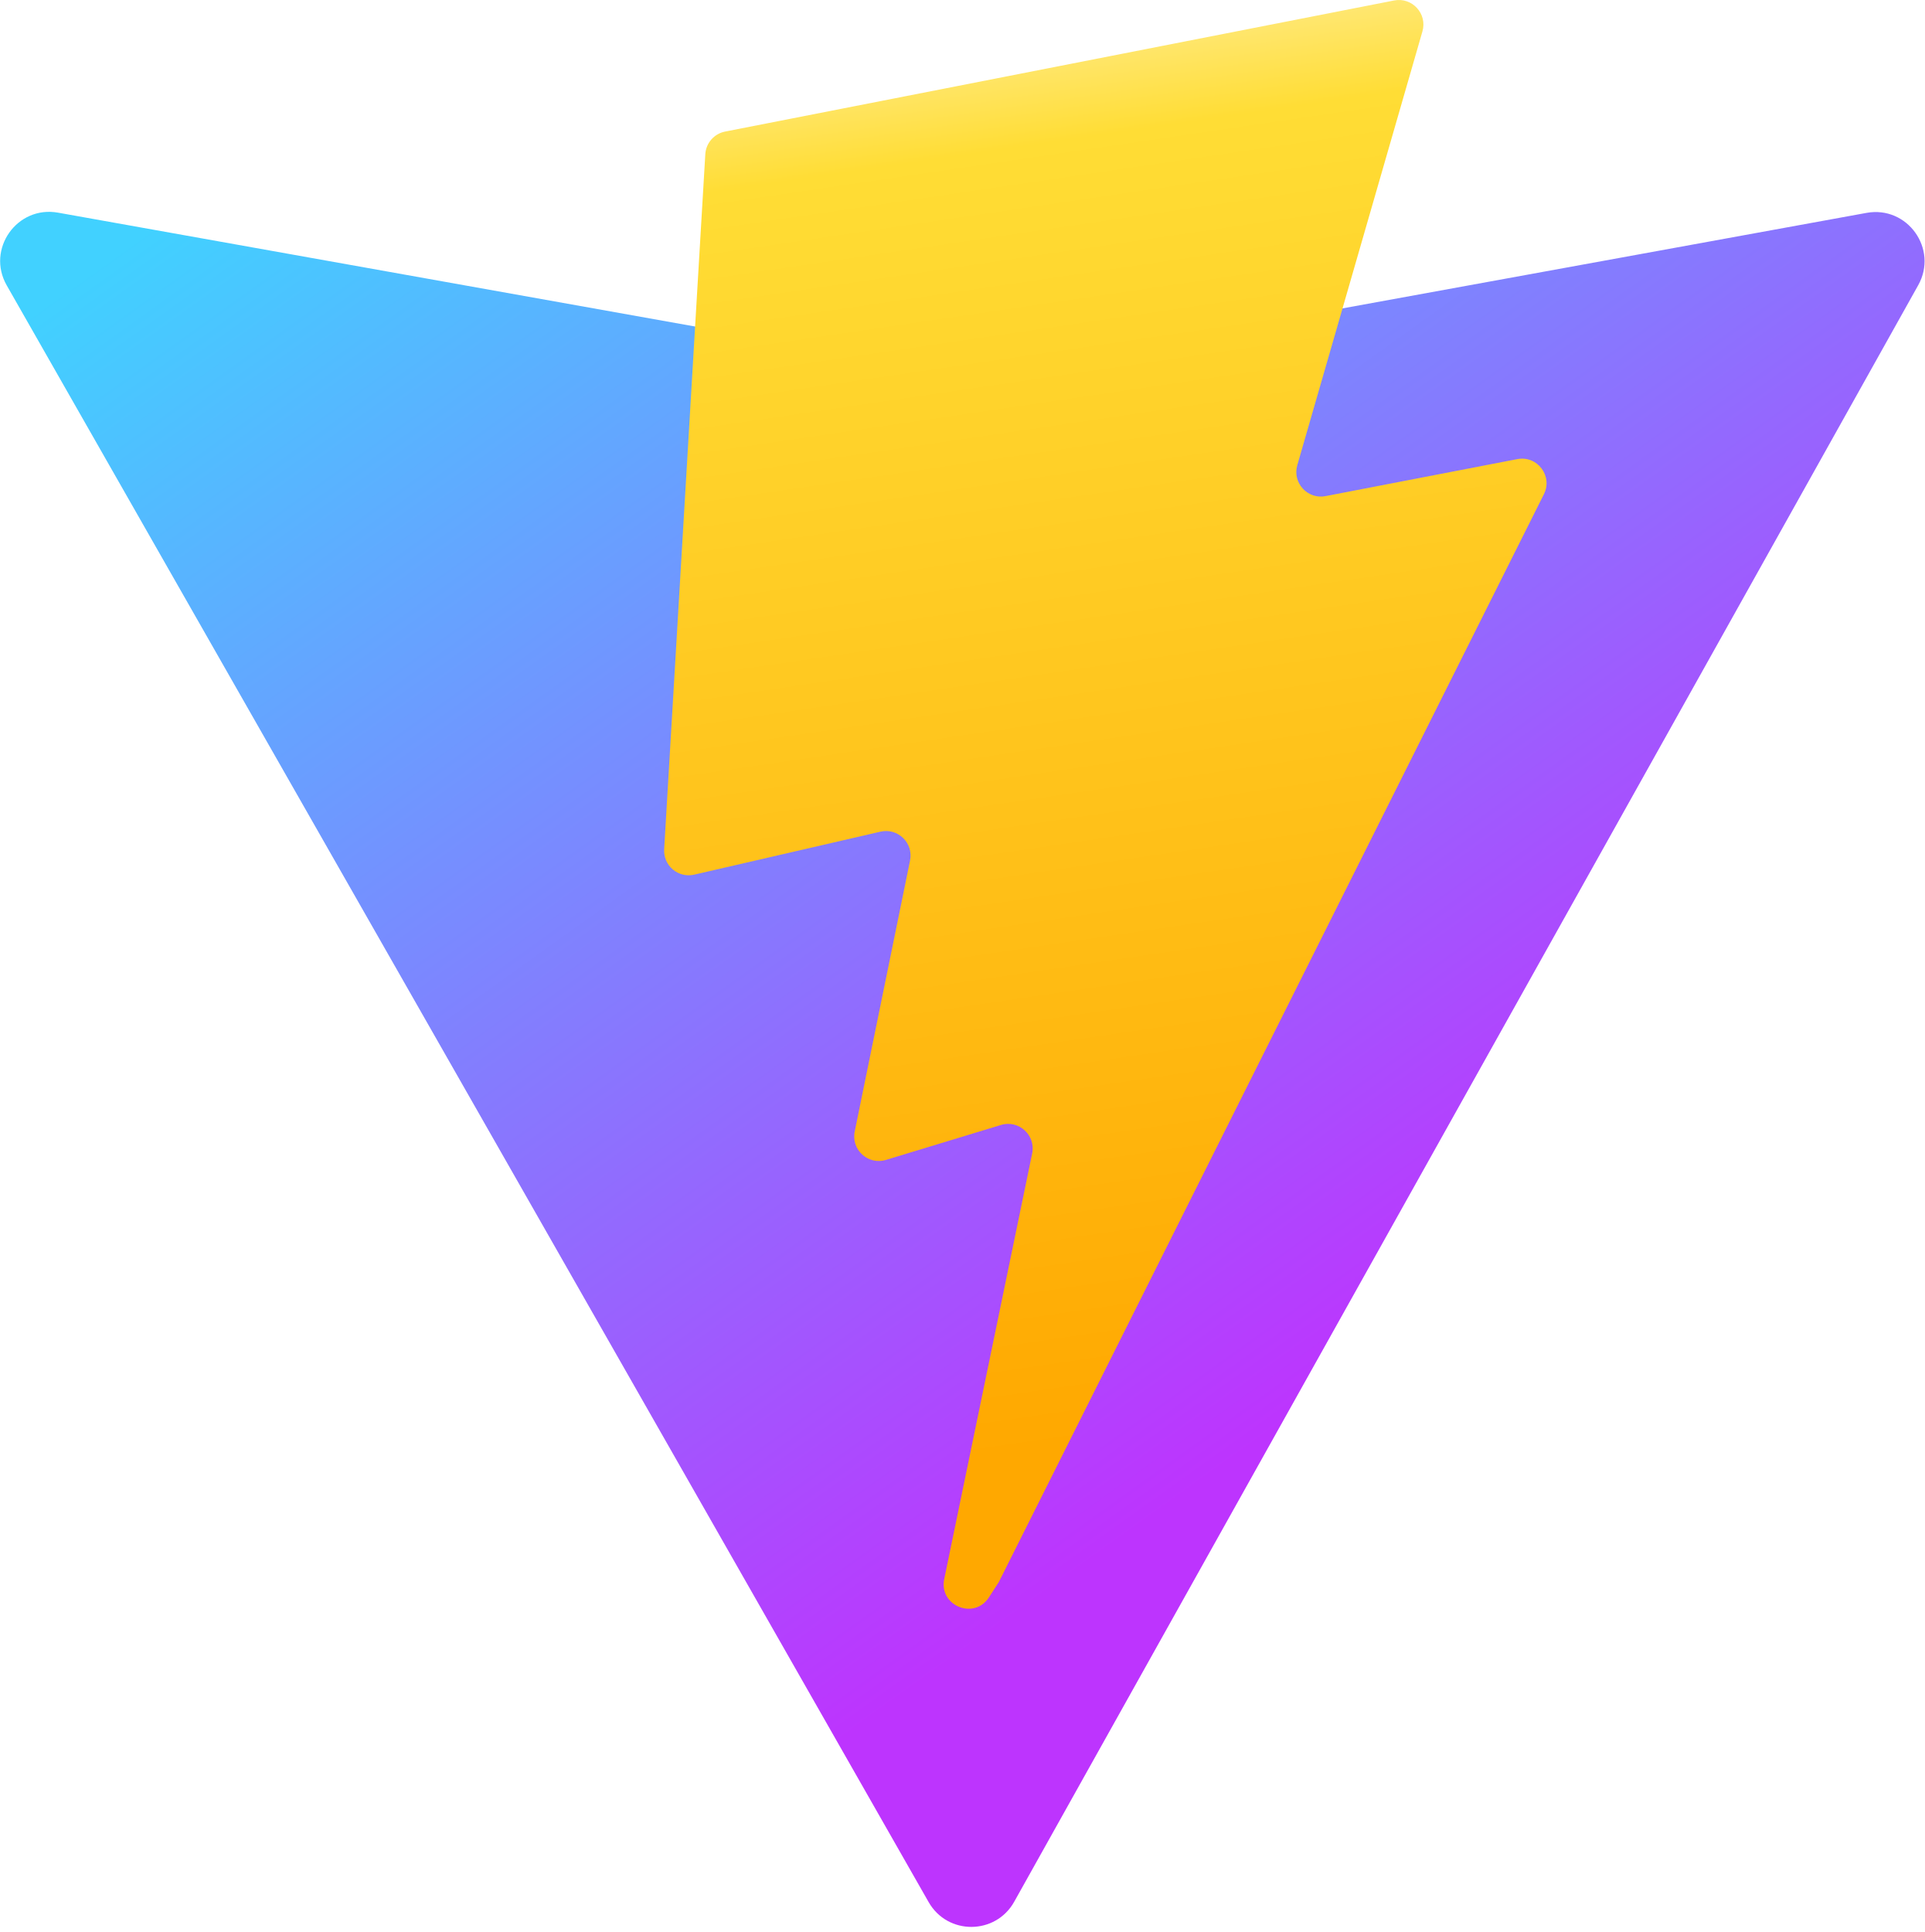
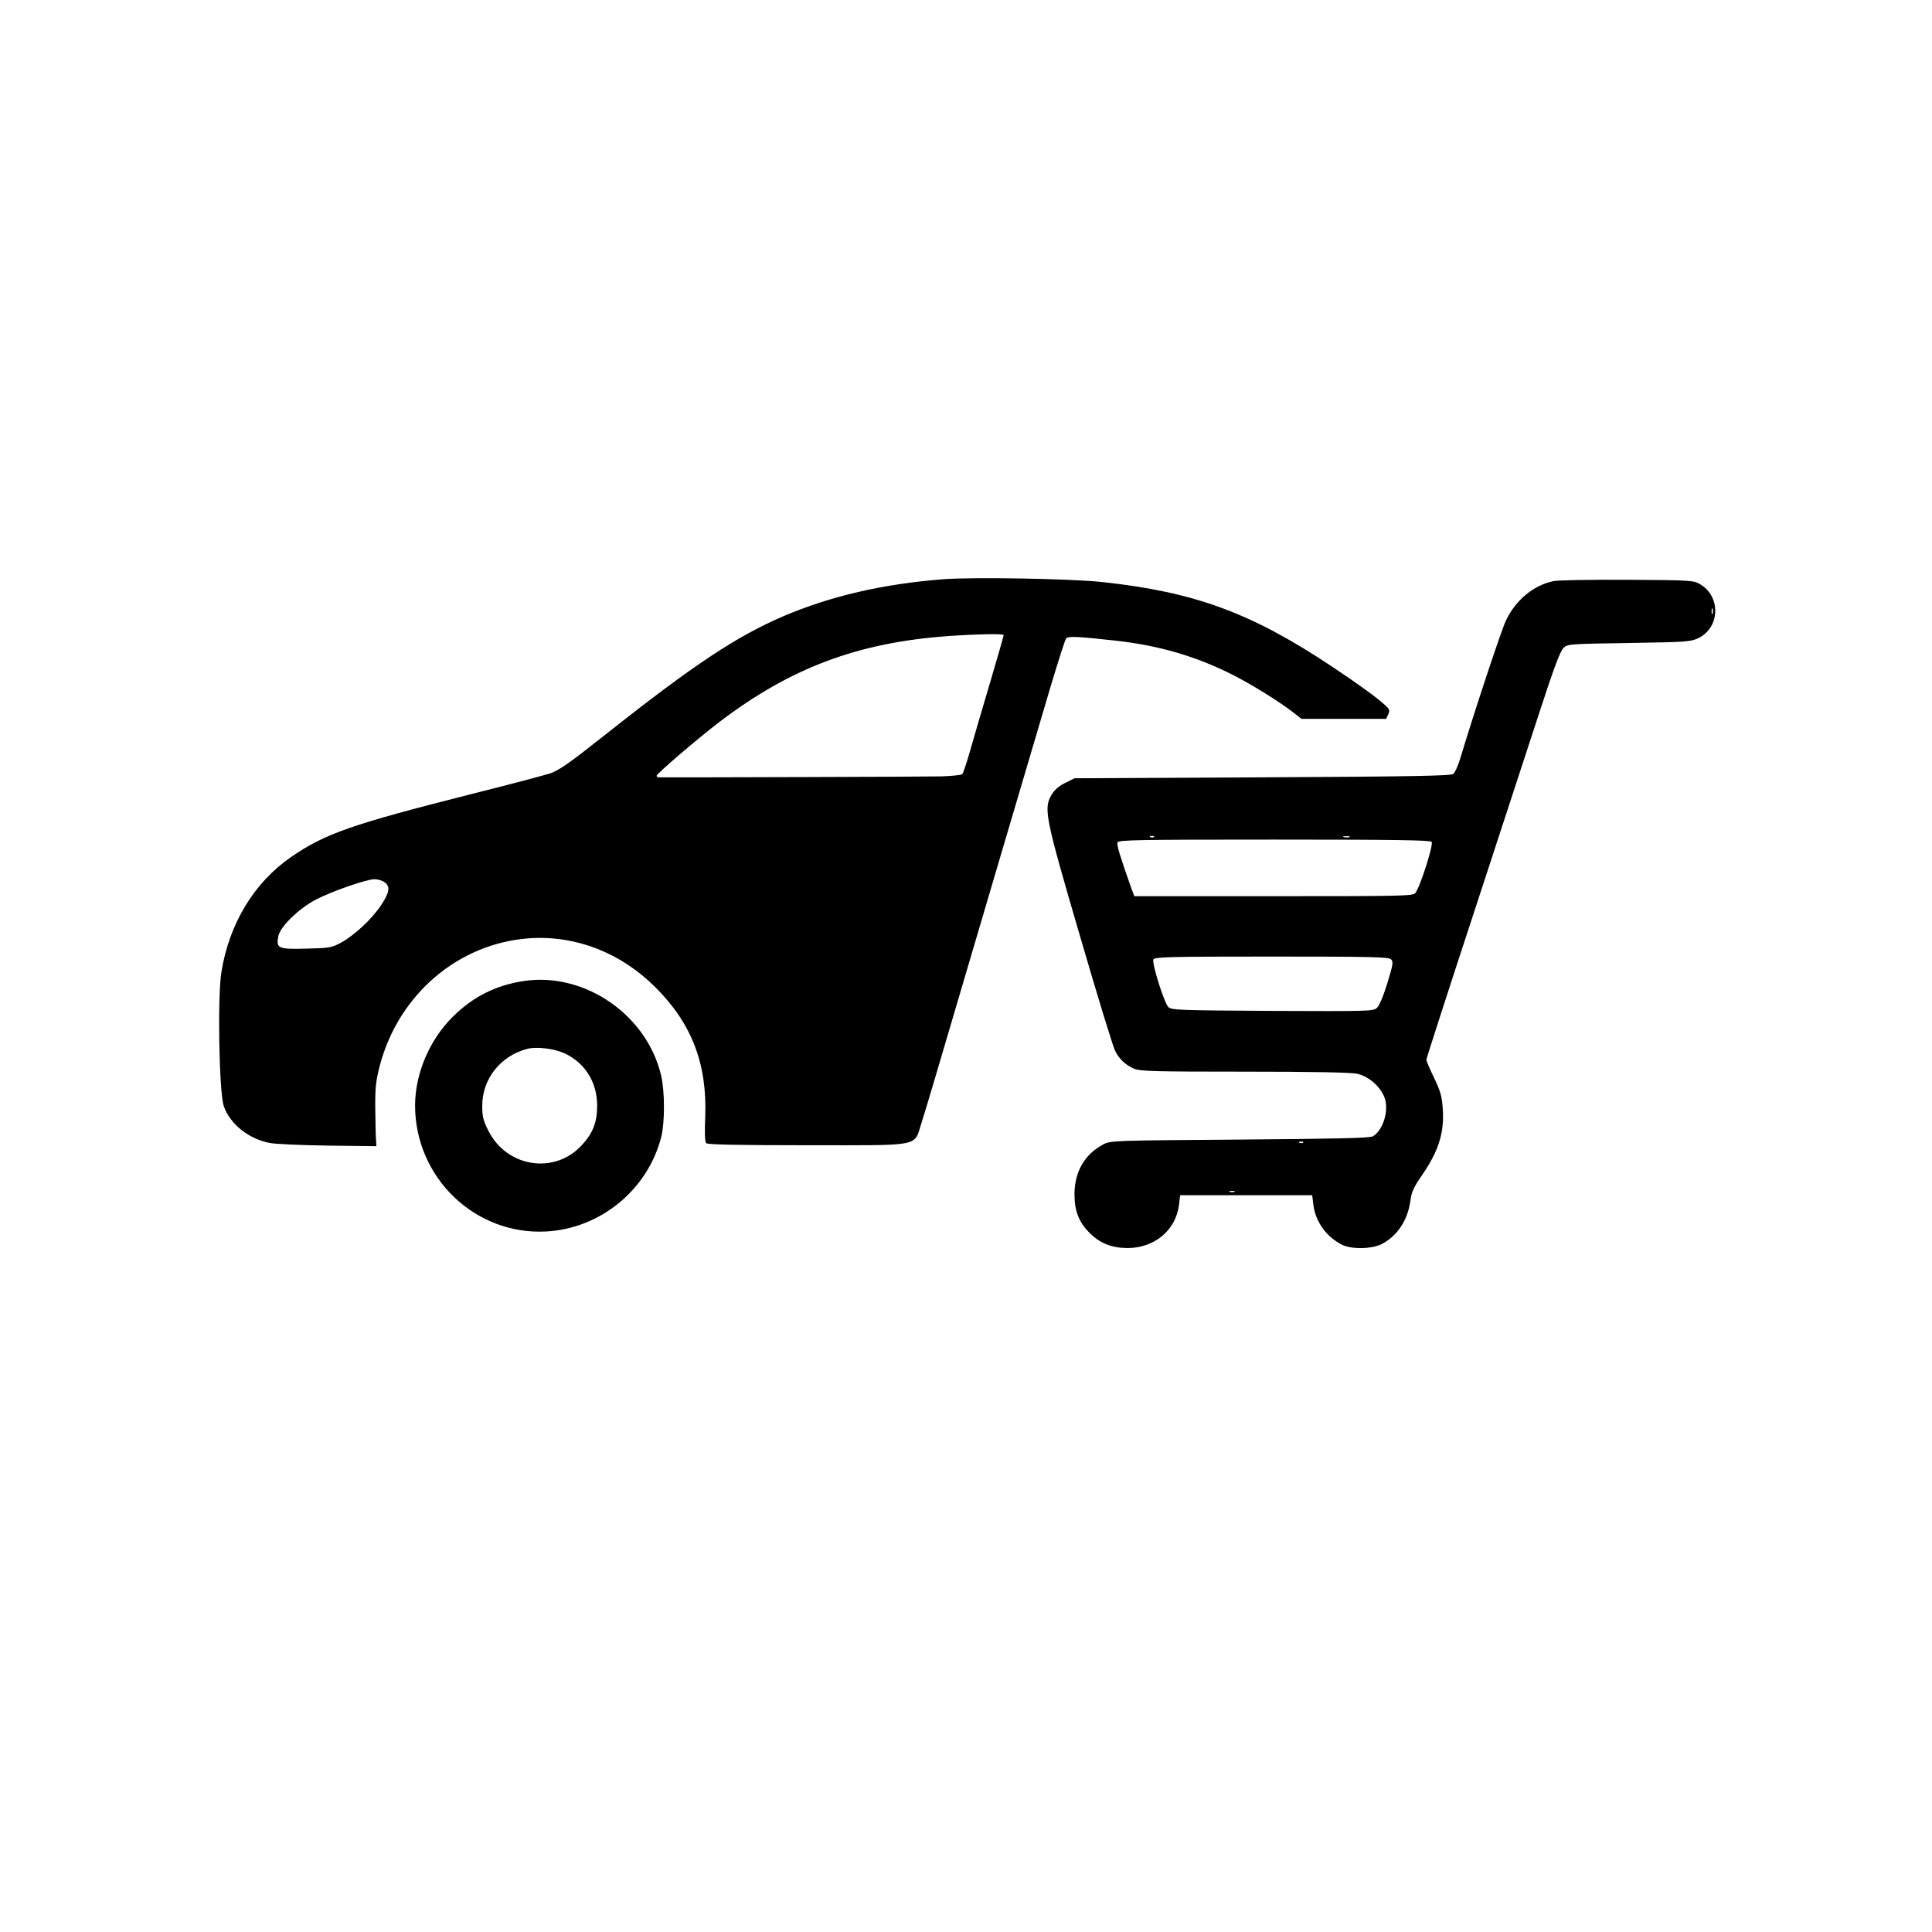
- <svg xmlns="http://www.w3.org/2000/svg" aria-hidden="true" role="img" class="iconify iconify--logos" width="31.88" height="32" preserveAspectRatio="xMidYMid meet" viewBox="0 0 256 257">
-   <defs>
-     <linearGradient id="IconifyId1813088fe1fbc01fb466" x1="-.828%" x2="57.636%" y1="7.652%" y2="78.411%">
-       <stop offset="0%" stop-color="#41D1FF" />
-       <stop offset="100%" stop-color="#BD34FE" />
-     </linearGradient>
-     <linearGradient id="IconifyId1813088fe1fbc01fb467" x1="43.376%" x2="50.316%" y1="2.242%" y2="89.03%">
-       <stop offset="0%" stop-color="#FFEA83" />
-       <stop offset="8.333%" stop-color="#FFDD35" />
-       <stop offset="100%" stop-color="#FFA800" />
-     </linearGradient>
-   </defs>
-   <path fill="url(#IconifyId1813088fe1fbc01fb466)" d="M255.153 37.938L134.897 252.976c-2.483 4.44-8.862 4.466-11.382.048L.875 37.958c-2.746-4.814 1.371-10.646 6.827-9.67l120.385 21.517a6.537 6.537 0 0 0 2.322-.004l117.867-21.483c5.438-.991 9.574 4.796 6.877 9.62Z" />
-   <path fill="url(#IconifyId1813088fe1fbc01fb467)" d="M185.432.063L96.44 17.501a3.268 3.268 0 0 0-2.634 3.014l-5.474 92.456a3.268 3.268 0 0 0 3.997 3.378l24.777-5.718c2.318-.535 4.413 1.507 3.936 3.838l-7.361 36.047c-.495 2.426 1.782 4.5 4.151 3.78l15.304-4.649c2.372-.72 4.652 1.36 4.15 3.788l-11.698 56.621c-.732 3.542 3.979 5.473 5.943 2.437l1.313-2.028l72.516-144.72c1.215-2.423-.88-5.186-3.54-4.672l-25.505 4.922c-2.396.462-4.435-1.77-3.759-4.114l16.646-57.705c.677-2.35-1.37-4.583-3.769-4.113Z" />
+ <svg xmlns="http://www.w3.org/2000/svg" version="1.0" width="1024pt" height="1024pt" viewBox="0 0 1024 1024" preserveAspectRatio="xMidYMid meet">
+   <g transform="translate(0,1024) scale(0.1,-0.1)" fill="#000000" stroke="none">
+     <path d="M5000 7170 c-321 -25 -596 -89 -848 -196 -248 -107 -471 -254 -935 -621 -193 -153 -243 -188 -292 -209 -20 -8 -212 -59 -428 -113 -635 -161 -774 -209 -955 -334 -194 -134 -326 -350 -368 -606 -22 -130 -13 -640 12 -713 32 -95 132 -175 244 -196 30 -6 170 -12 310 -14 l255 -3 -2 35 c-2 19 -3 94 -4 165 -1 110 3 145 24 227 100 379 418 649 794 675 244 16 480 -75 664 -257 194 -192 277 -406 267 -686 -4 -88 -2 -136 5 -143 8 -8 177 -11 538 -11 614 0 561 -10 603 118 14 42 100 331 191 642 151 511 301 1022 496 1680 39 129 74 240 80 246 11 13 59 11 266 -12 228 -26 420 -82 613 -179 102 -51 258 -148 331 -206 l37 -29 224 0 225 0 11 24 c9 20 7 27 -16 48 -46 42 -141 111 -282 205 -428 285 -727 395 -1217 448 -166 18 -683 27 -843 15z m320 -296 c0 -3 -33 -119 -74 -257 -41 -139 -89 -301 -106 -362 -17 -60 -35 -114 -40 -118 -4 -5 -54 -10 -111 -12 -75 -2 -1368 -6 -1496 -5 -7 0 -13 4 -13 8 0 11 222 201 335 287 377 286 733 420 1215 454 143 10 290 13 290 5z m-3282 -1310 c32 -22 27 -54 -19 -123 -48 -72 -139 -157 -211 -197 -50 -27 -61 -29 -184 -32 -150 -4 -161 1 -149 65 9 51 109 148 201 196 84 43 266 107 309 107 17 0 41 -7 53 -16z" />
+     <path d="M8234 7160 c-107 -22 -203 -102 -254 -213 -24 -52 -163 -470 -241 -729 -11 -37 -28 -73 -36 -80 -13 -10 -213 -14 -1012 -18 l-996 -5 -50 -25 c-34 -17 -57 -37 -73 -65 -41 -72 -32 -118 153 -749 91 -313 175 -586 185 -605 23 -46 56 -76 102 -96 32 -13 113 -15 582 -15 362 0 563 -4 598 -11 72 -15 143 -86 153 -152 10 -69 -22 -153 -69 -180 -16 -9 -196 -13 -706 -17 -678 -5 -685 -5 -725 -27 -97 -52 -150 -145 -150 -263 0 -89 23 -147 80 -205 56 -55 116 -79 200 -80 144 0 257 94 274 229 l6 51 350 0 350 0 6 -50 c11 -89 67 -168 149 -211 51 -27 162 -25 215 3 83 44 137 127 151 232 5 41 18 70 56 125 92 132 124 231 115 358 -4 66 -12 94 -46 165 -23 47 -41 90 -41 96 0 6 114 360 254 786 140 427 298 911 352 1076 71 218 104 305 121 321 22 21 33 21 347 26 305 5 326 6 368 26 115 56 120 221 8 286 -33 20 -52 21 -385 23 -192 1 -369 -2 -391 -7z m843 -172 c-3 -7 -5 -2 -5 12 0 14 2 19 5 13 2 -7 2 -19 0 -25z m-2960 -1184 c-3 -3 -12 -4 -19 -1 -8 3 -5 6 6 6 11 1 17 -2 13 -5z m1036 -1 c-7 -2 -21 -2 -30 0 -10 3 -4 5 12 5 17 0 24 -2 18 -5z m435 -25 c11 -14 -62 -242 -87 -272 -12 -15 -81 -16 -751 -16 l-738 0 -16 43 c-59 167 -78 228 -73 242 6 13 98 15 830 15 648 0 827 -3 835 -12z m-215 -623 c13 -12 10 -28 -20 -127 -21 -68 -43 -120 -56 -131 -19 -17 -54 -17 -552 -15 -489 3 -535 4 -552 20 -22 20 -88 230 -80 252 6 14 75 16 626 16 530 0 622 -2 634 -15z m-466 -971 c-3 -3 -12 -4 -19 -1 -8 3 -5 6 6 6 11 1 17 -2 13 -5z m-364 -261 c-7 -2 -19 -2 -25 0 -7 3 -2 5 12 5 14 0 19 -2 13 -5z" />
+     <path d="M2780 5041 c-150 -22 -273 -83 -381 -191 -123 -122 -198 -300 -199 -467 -1 -384 318 -691 696 -670 288 16 538 222 609 502 19 76 19 241 -1 325 -75 320 -403 547 -724 501z m217 -386 c106 -52 168 -153 168 -275 0 -88 -22 -145 -80 -208 -142 -158 -396 -121 -495 72 -29 57 -34 77 -34 135 0 143 97 265 239 302 50 13 146 1 202 -26z" />
+   </g>
</svg>
